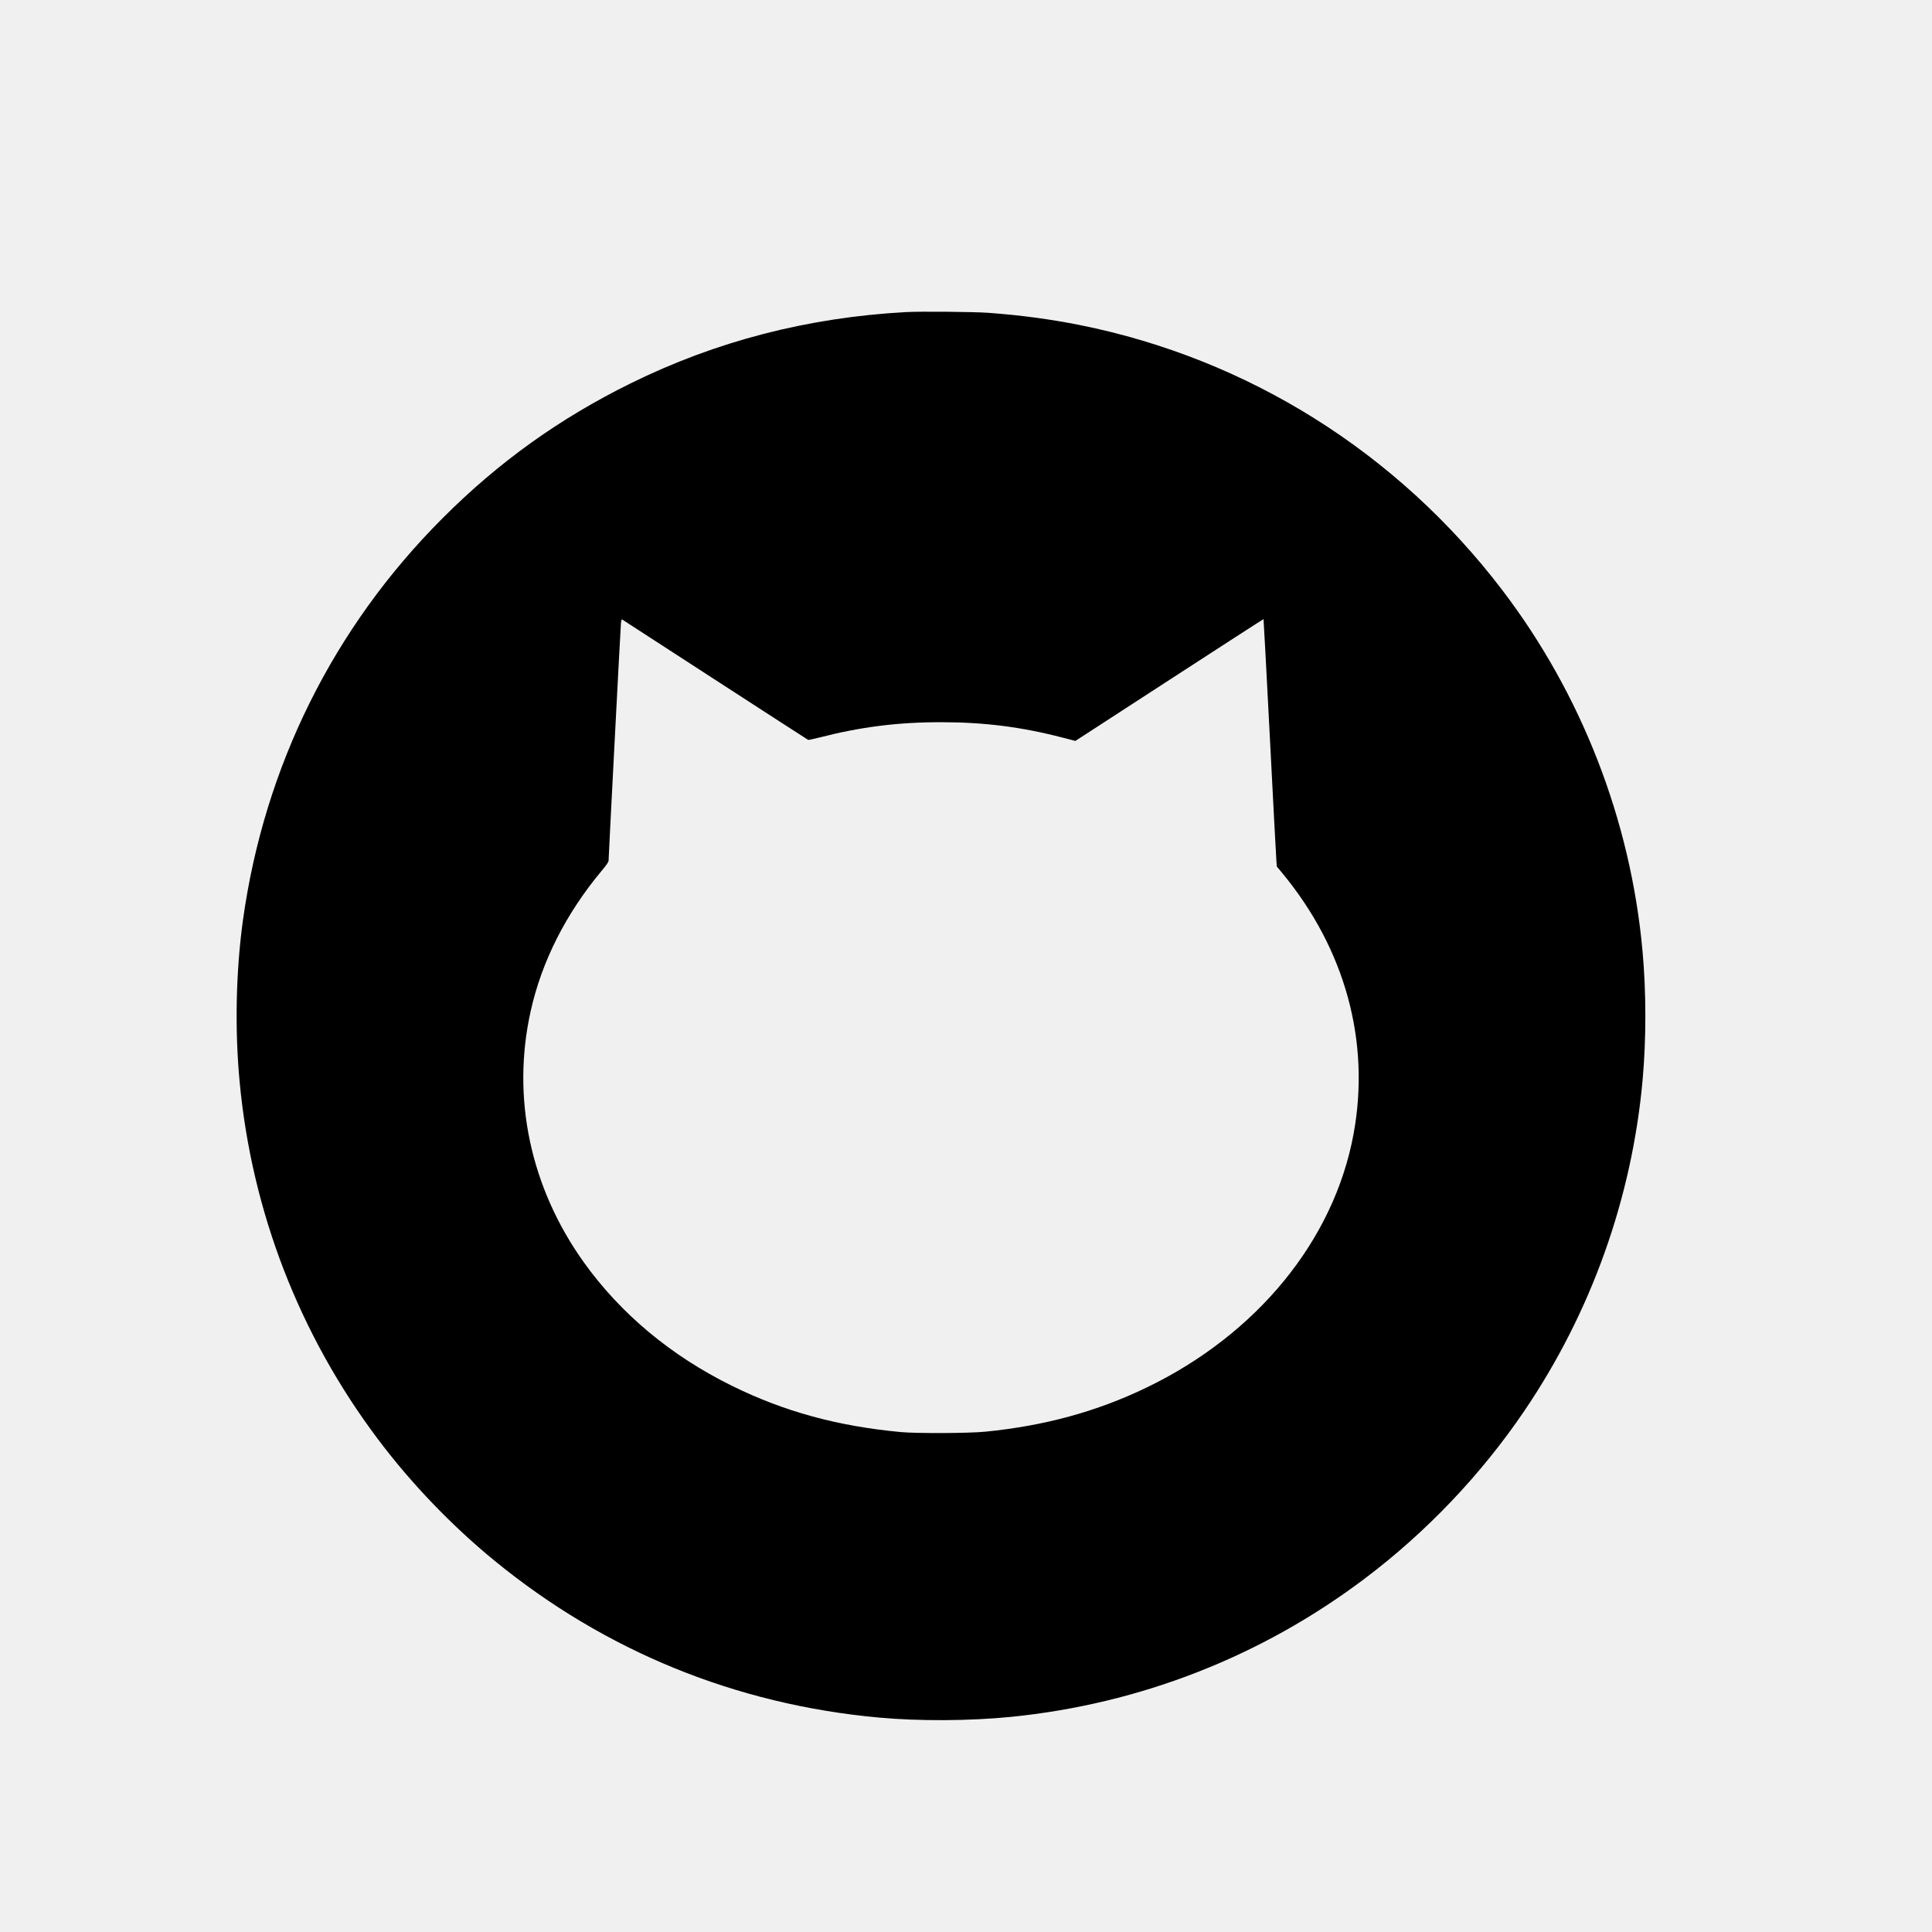
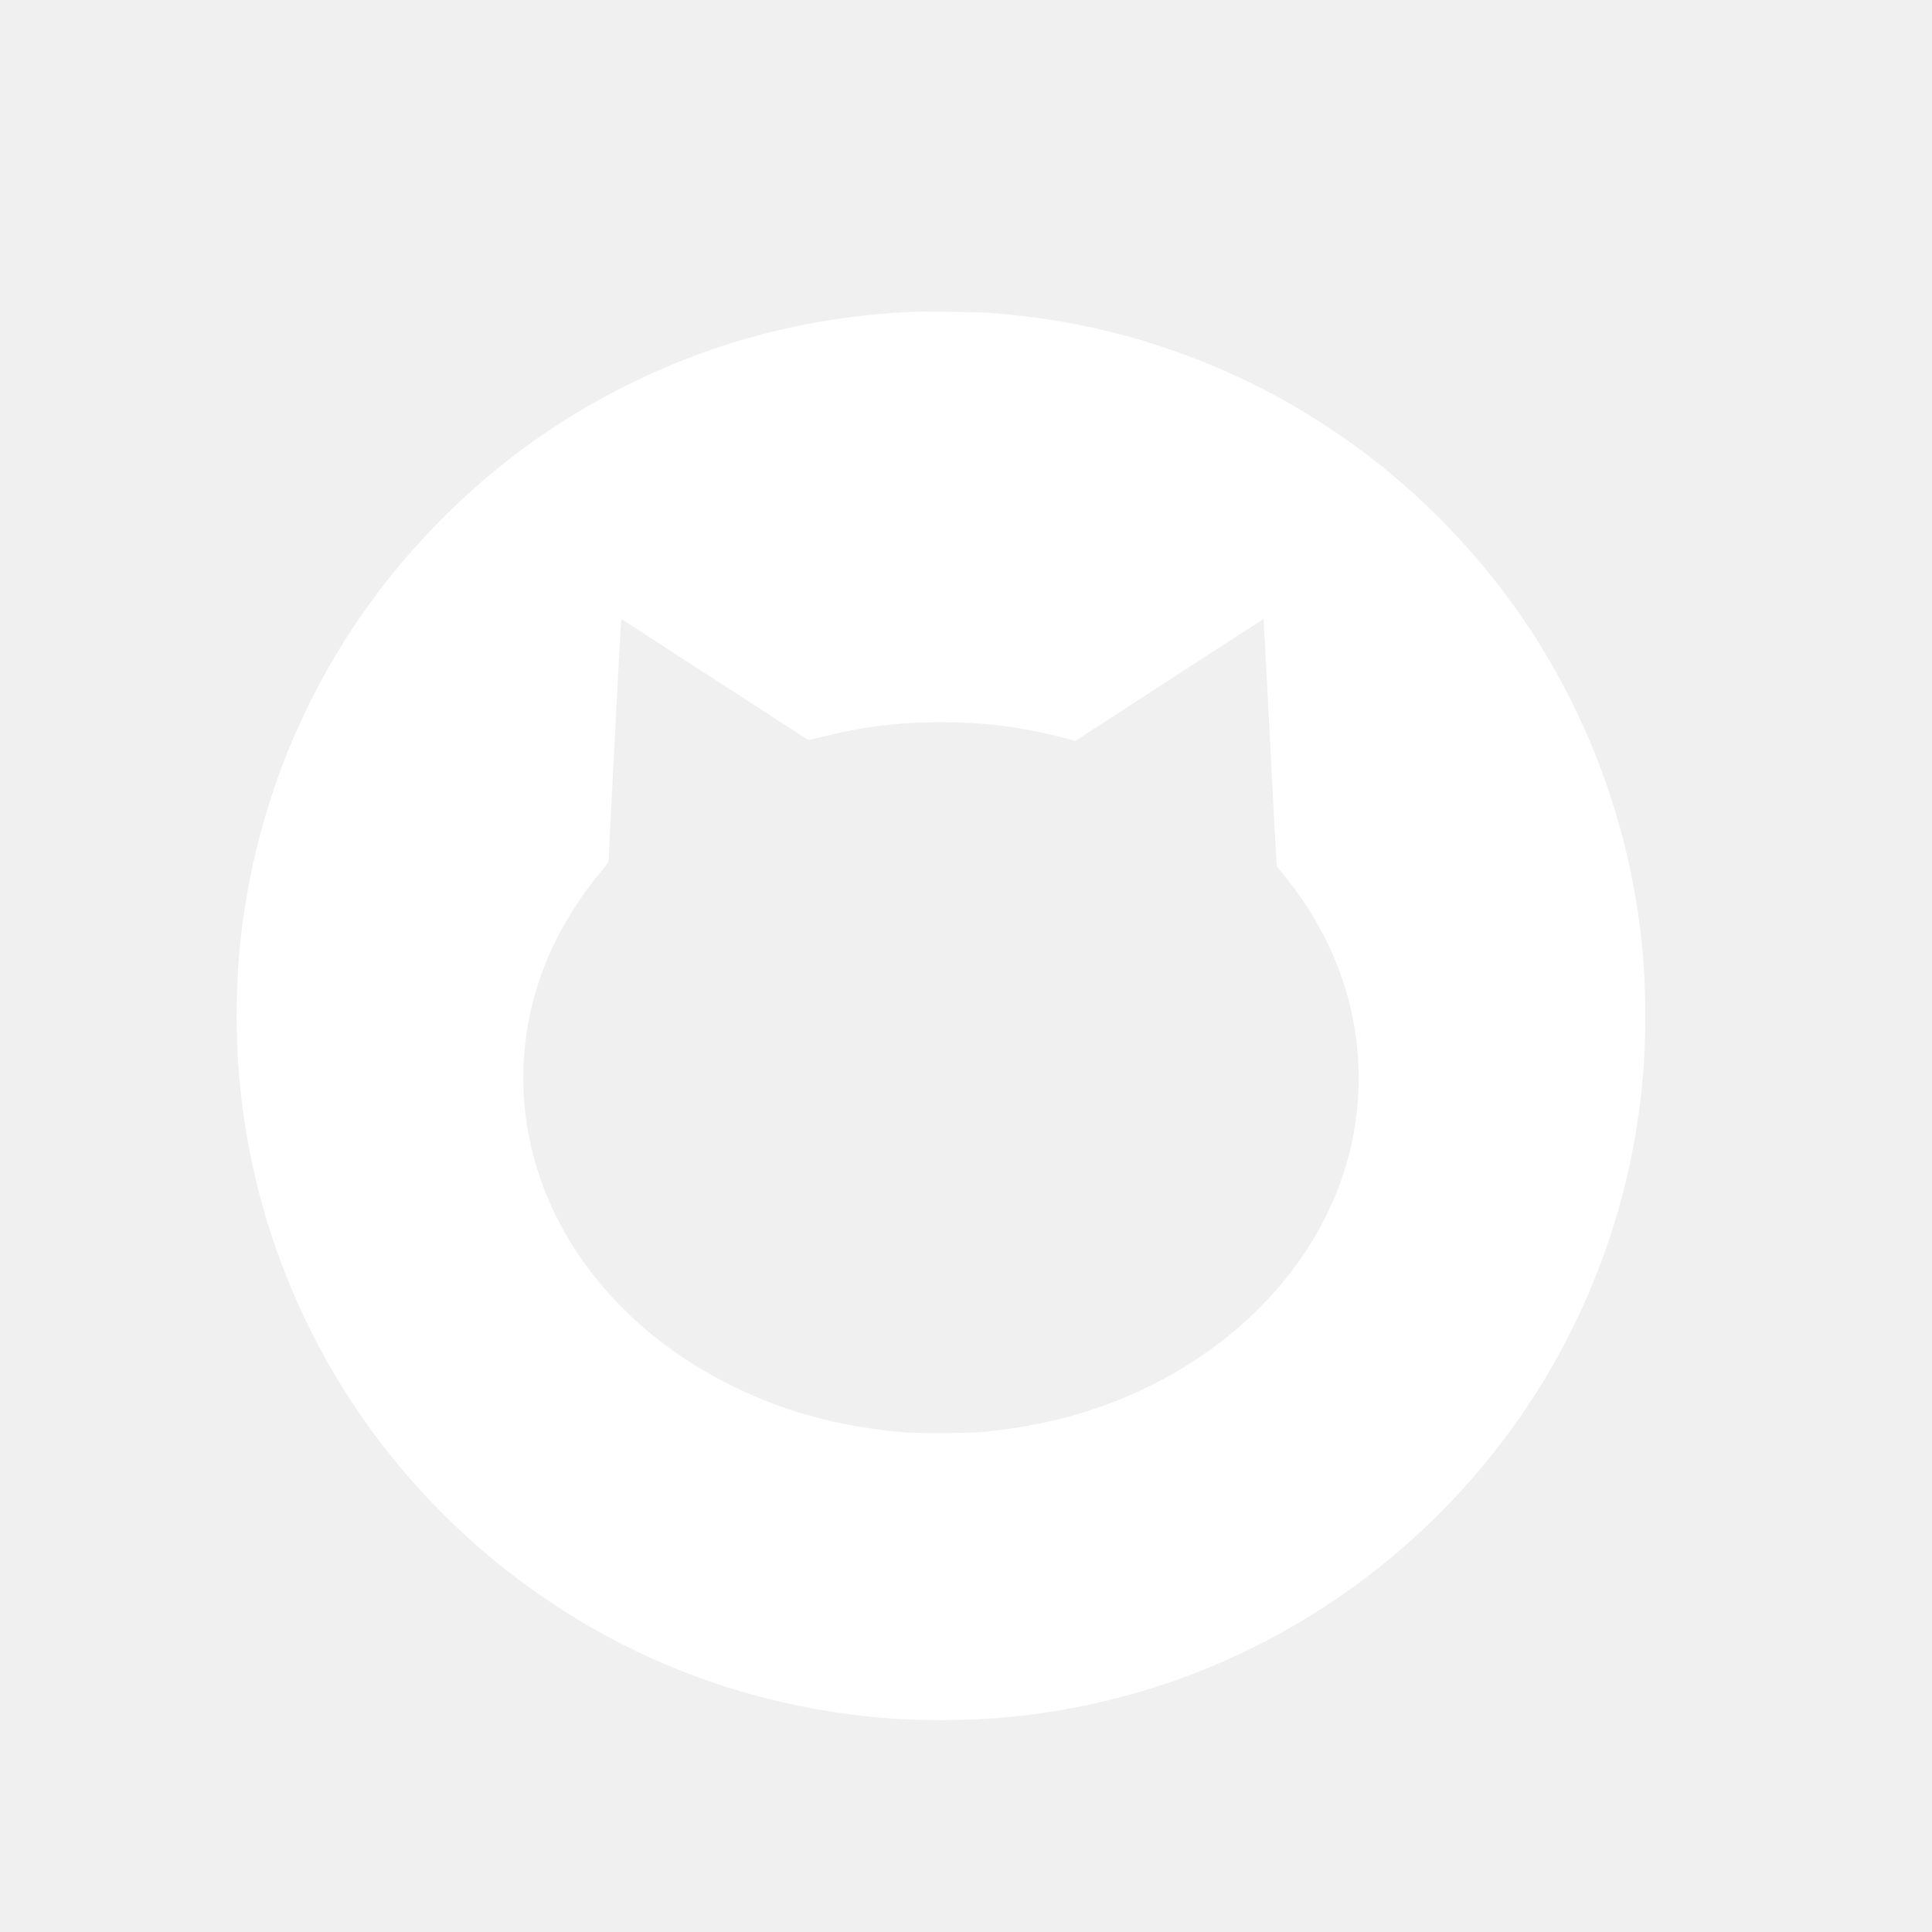
<svg xmlns="http://www.w3.org/2000/svg" version="1.0" viewBox="0 0 2600 2600" preserveAspectRatio="xMidYMid meet">
-   <g transform="translate(0,2600) scale(0.1,-0.1)" fill="#000000" stroke="none">
+   <g transform="translate(0,2600) scale(0.1,-0.1)" fill="#ffffff" stroke="none">
    <path d="M12190 21800 c-1323 -73 -2554 -392 -3705 -960 -956 -472 -1776 -1059 -2530 -1815 -1468 -1468 -2398 -3341 -2685 -5405 -96 -694 -112 -1479 -44 -2190 165 -1742 805 -3394 1858 -4795 447 -596 997 -1169 1576 -1642 1484 -1214 3243 -1931 5165 -2107 541 -50 1227 -46 1780 9 1737 174 3370 812 4761 1861 828 624 1566 1399 2146 2254 899 1324 1448 2859 1593 4450 50 554 50 1188 -1 1745 -160 1757 -819 3453 -1888 4855 -1410 1850 -3420 3111 -5681 3565 -402 80 -787 132 -1230 165 -186 14 -920 21 -1115 10z m-2566 -4948 c682 -442 1245 -806 1252 -809 6 -2 73 12 148 31 554 143 1056 207 1635 207 584 0 1085 -63 1639 -207 l174 -45 1265 821 c696 452 1266 820 1267 818 2 -2 40 -716 85 -1588 45 -872 84 -1620 88 -1663 l6 -78 72 -87 c849 -1026 1190 -2272 960 -3516 -264 -1428 -1299 -2694 -2789 -3411 -666 -321 -1368 -513 -2166 -592 -219 -22 -929 -25 -1140 -5 -851 80 -1567 276 -2269 622 -822 405 -1500 971 -1996 1665 -718 1006 -973 2210 -714 3375 149 672 475 1316 958 1894 64 76 91 116 91 135 0 48 160 3125 166 3189 4 44 9 60 17 55 7 -4 570 -369 1251 -811z" />
  </g>
</svg>
